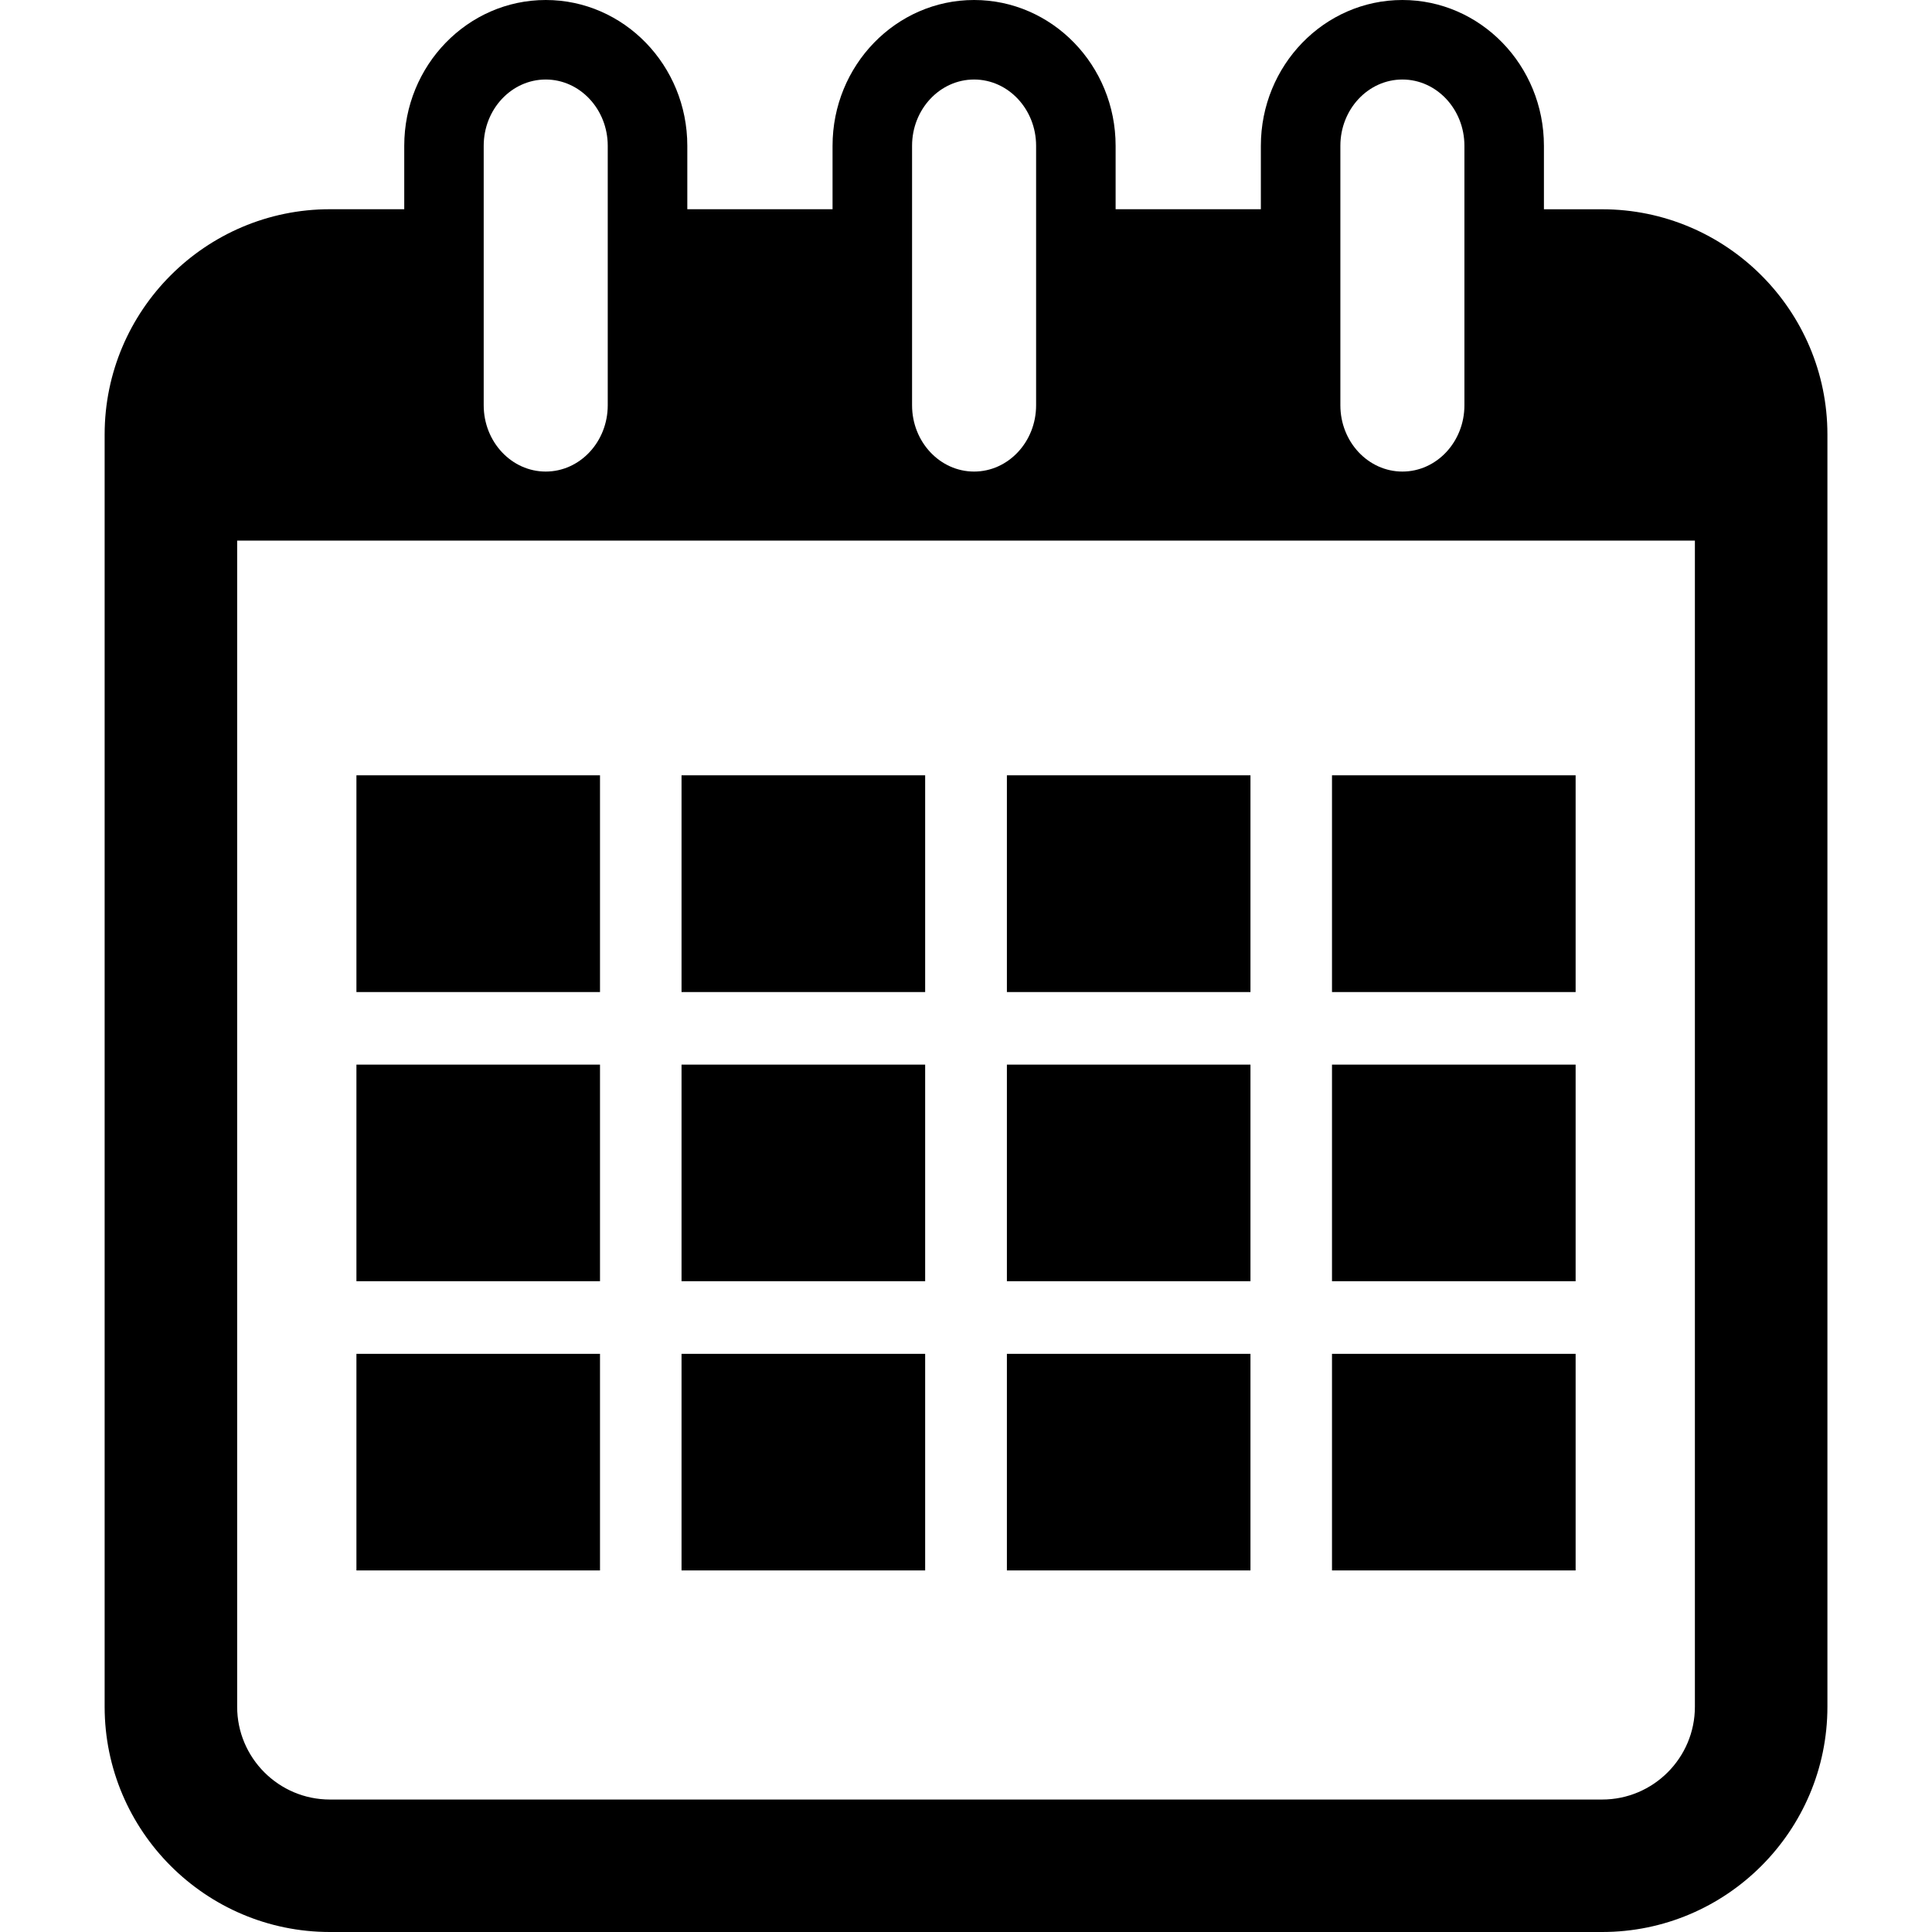
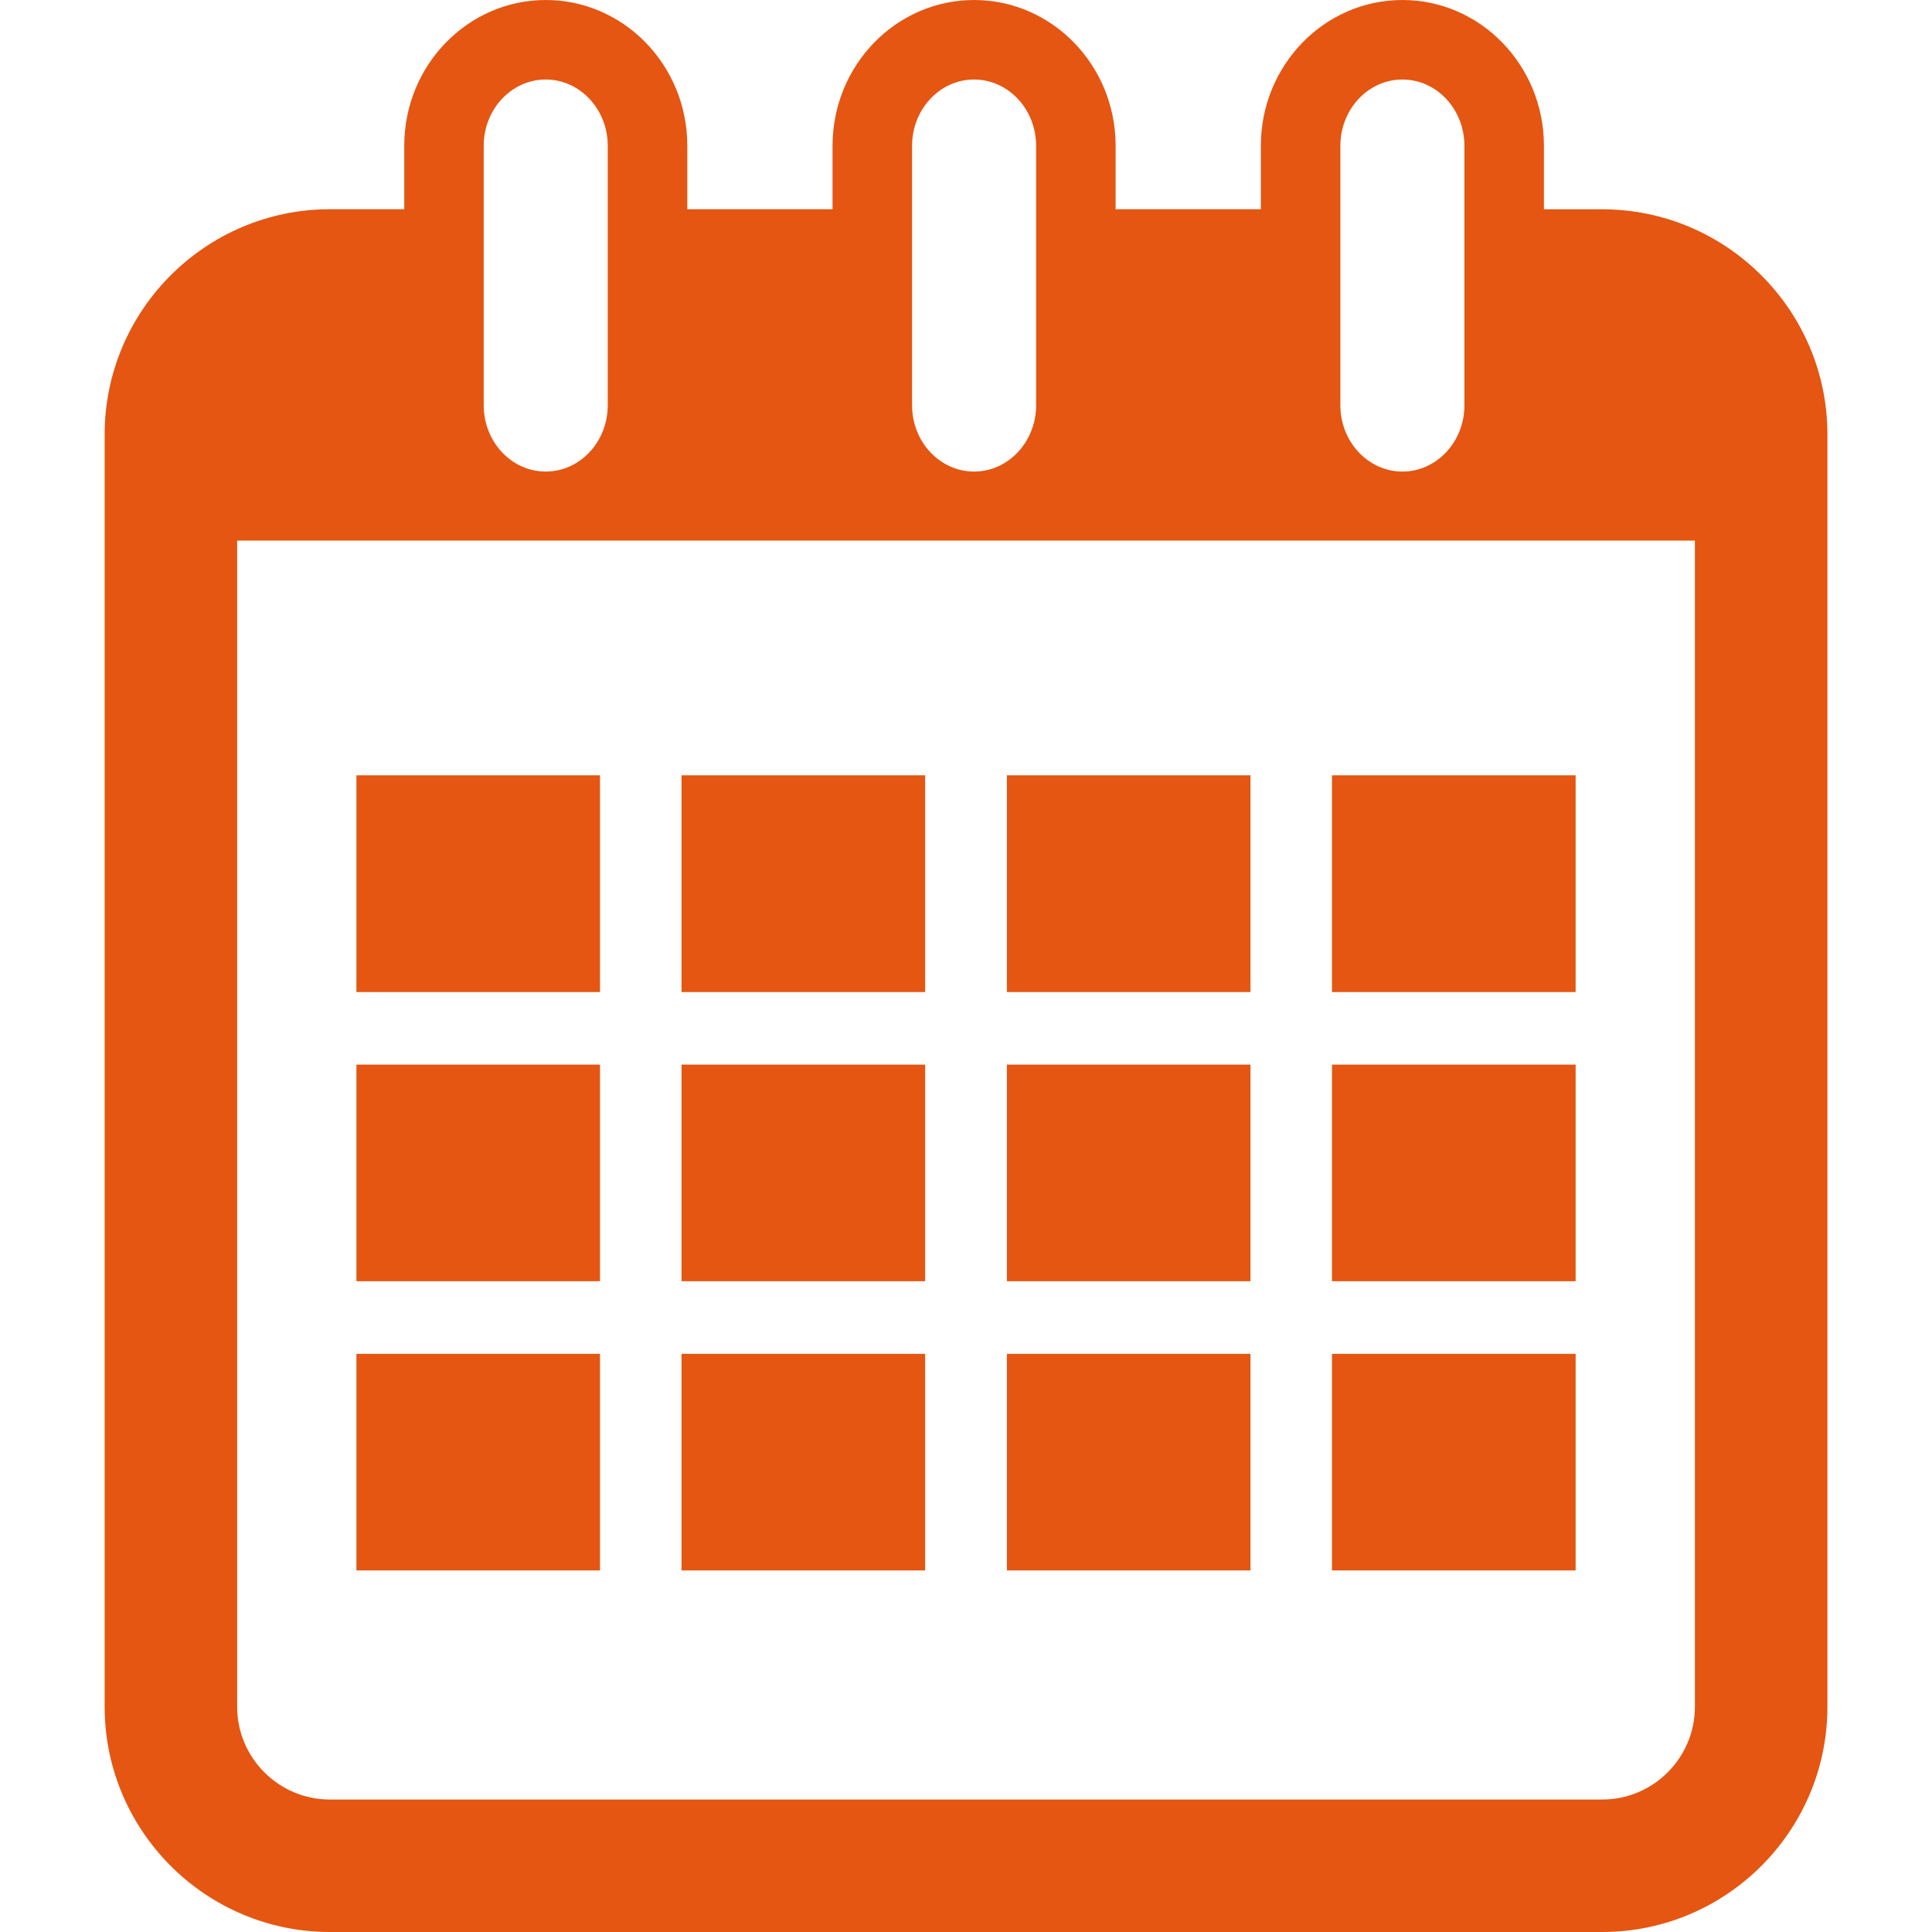
- <svg xmlns="http://www.w3.org/2000/svg" version="1.1" id="Capa_1" x="0px" y="0px" width="36.447px" height="36.447px" viewBox="0 0 36.447 36.447" style="enable-background:new 0 0 36.447 36.447;" xml:space="preserve">
+ <svg xmlns="http://www.w3.org/2000/svg" fill="#e45612" version="1.1" id="Capa_1" x="0px" y="0px" viewBox="0 0 36.447 36.447" style="enable-background:new 0 0 36.447 36.447;" xml:space="preserve">
  <g>
    <g>
      <path d="M30.224,3.948h-1.098V2.75c0-1.517-1.197-2.75-2.67-2.75c-1.474,0-2.67,1.233-2.67,2.75v1.197h-2.74V2.75    c0-1.517-1.197-2.75-2.67-2.75c-1.473,0-2.67,1.233-2.67,2.75v1.197h-2.74V2.75c0-1.517-1.197-2.75-2.67-2.75    c-1.473,0-2.67,1.233-2.67,2.75v1.197H6.224c-2.343,0-4.25,1.907-4.25,4.25v24c0,2.343,1.907,4.25,4.25,4.25h24    c2.344,0,4.25-1.907,4.25-4.25v-24C34.474,5.855,32.567,3.948,30.224,3.948z M25.286,2.75c0-0.689,0.525-1.25,1.17-1.25    c0.646,0,1.17,0.561,1.17,1.25v4.896c0,0.689-0.524,1.25-1.17,1.25c-0.645,0-1.17-0.561-1.17-1.25V2.75z M17.206,2.75    c0-0.689,0.525-1.25,1.17-1.25s1.17,0.561,1.17,1.25v4.896c0,0.689-0.525,1.25-1.17,1.25s-1.17-0.561-1.17-1.25V2.75z M9.125,2.75    c0-0.689,0.525-1.25,1.17-1.25s1.17,0.561,1.17,1.25v4.896c0,0.689-0.525,1.25-1.17,1.25s-1.17-0.561-1.17-1.25V2.75z     M31.974,32.198c0,0.965-0.785,1.75-1.75,1.75h-24c-0.965,0-1.75-0.785-1.75-1.75v-22h27.5V32.198z" />
      <rect x="6.724" y="14.626" width="4.595" height="4.089" />
      <rect x="12.857" y="14.626" width="4.596" height="4.089" />
      <rect x="18.995" y="14.626" width="4.595" height="4.089" />
      <rect x="25.128" y="14.626" width="4.596" height="4.089" />
      <rect x="6.724" y="20.084" width="4.595" height="4.086" />
      <rect x="12.857" y="20.084" width="4.596" height="4.086" />
      <rect x="18.995" y="20.084" width="4.595" height="4.086" />
      <rect x="25.128" y="20.084" width="4.596" height="4.086" />
      <rect x="6.724" y="25.54" width="4.595" height="4.086" />
      <rect x="12.857" y="25.54" width="4.596" height="4.086" />
      <rect x="18.995" y="25.54" width="4.595" height="4.086" />
      <rect x="25.128" y="25.54" width="4.596" height="4.086" />
    </g>
  </g>
  <g>
</g>
  <g>
</g>
  <g>
</g>
  <g>
</g>
  <g>
</g>
  <g>
</g>
  <g>
</g>
  <g>
</g>
  <g>
</g>
  <g>
</g>
  <g>
</g>
  <g>
</g>
  <g>
</g>
  <g>
</g>
  <g>
</g>
</svg>
